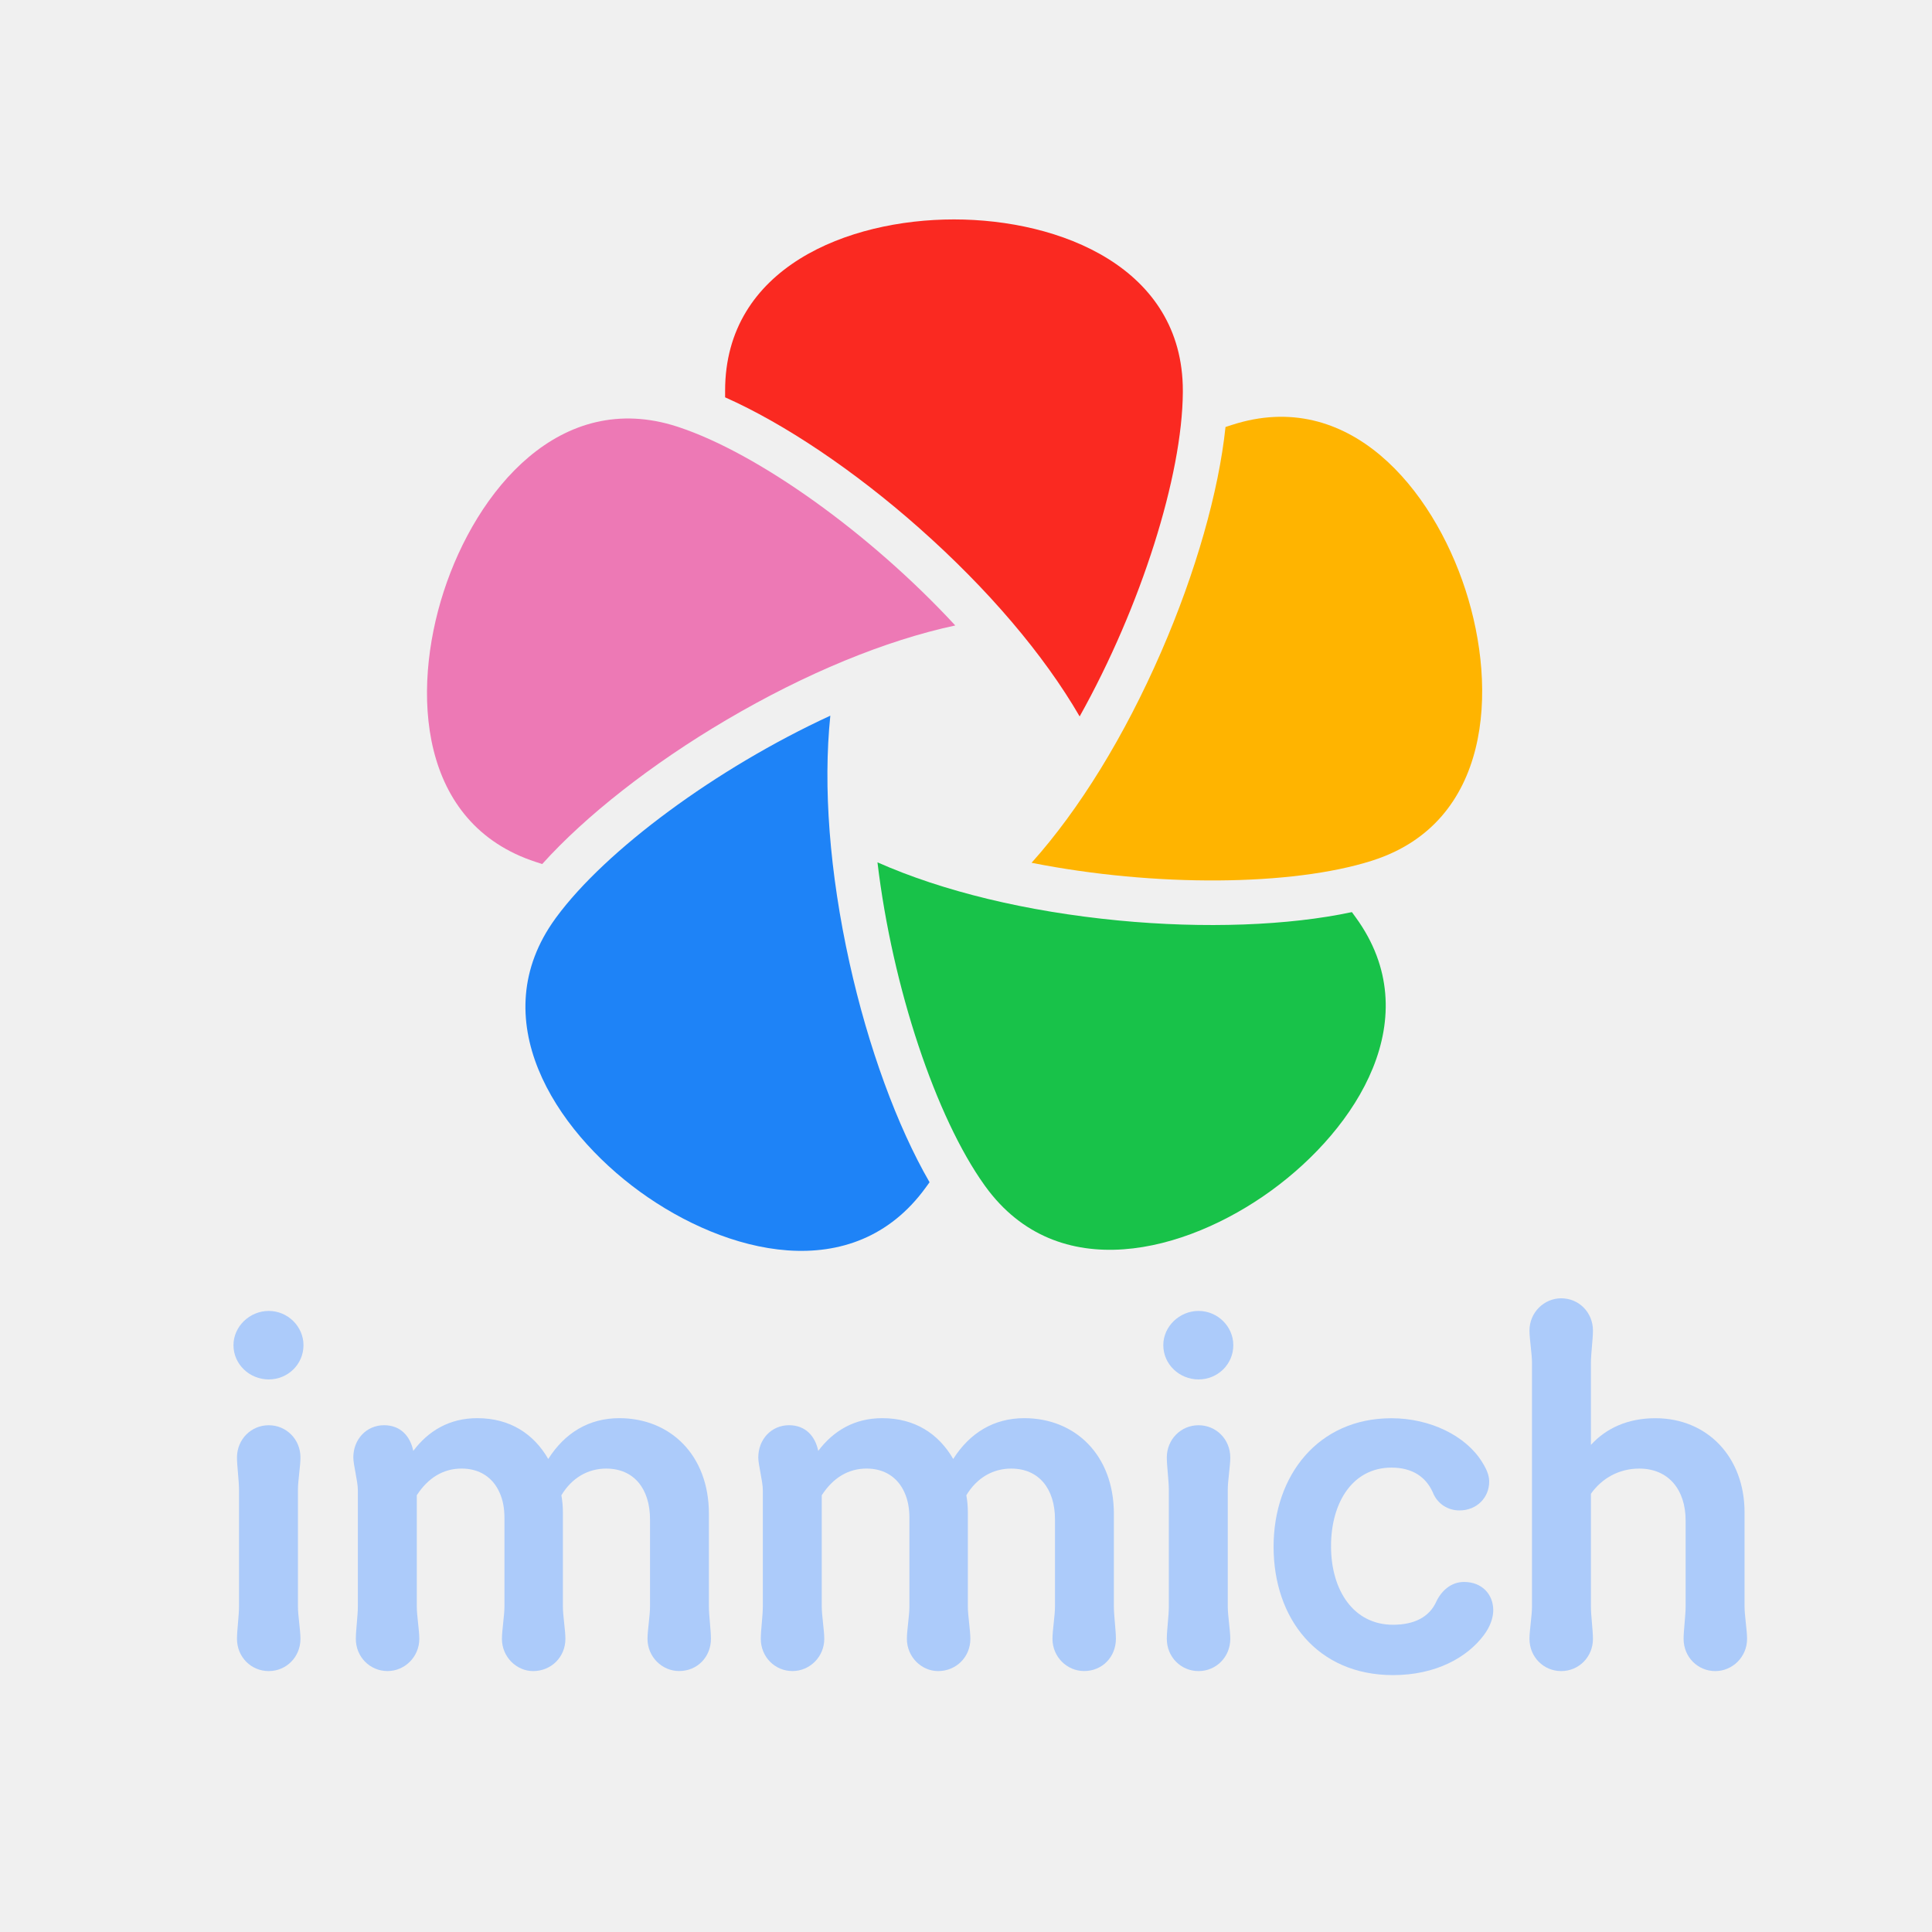
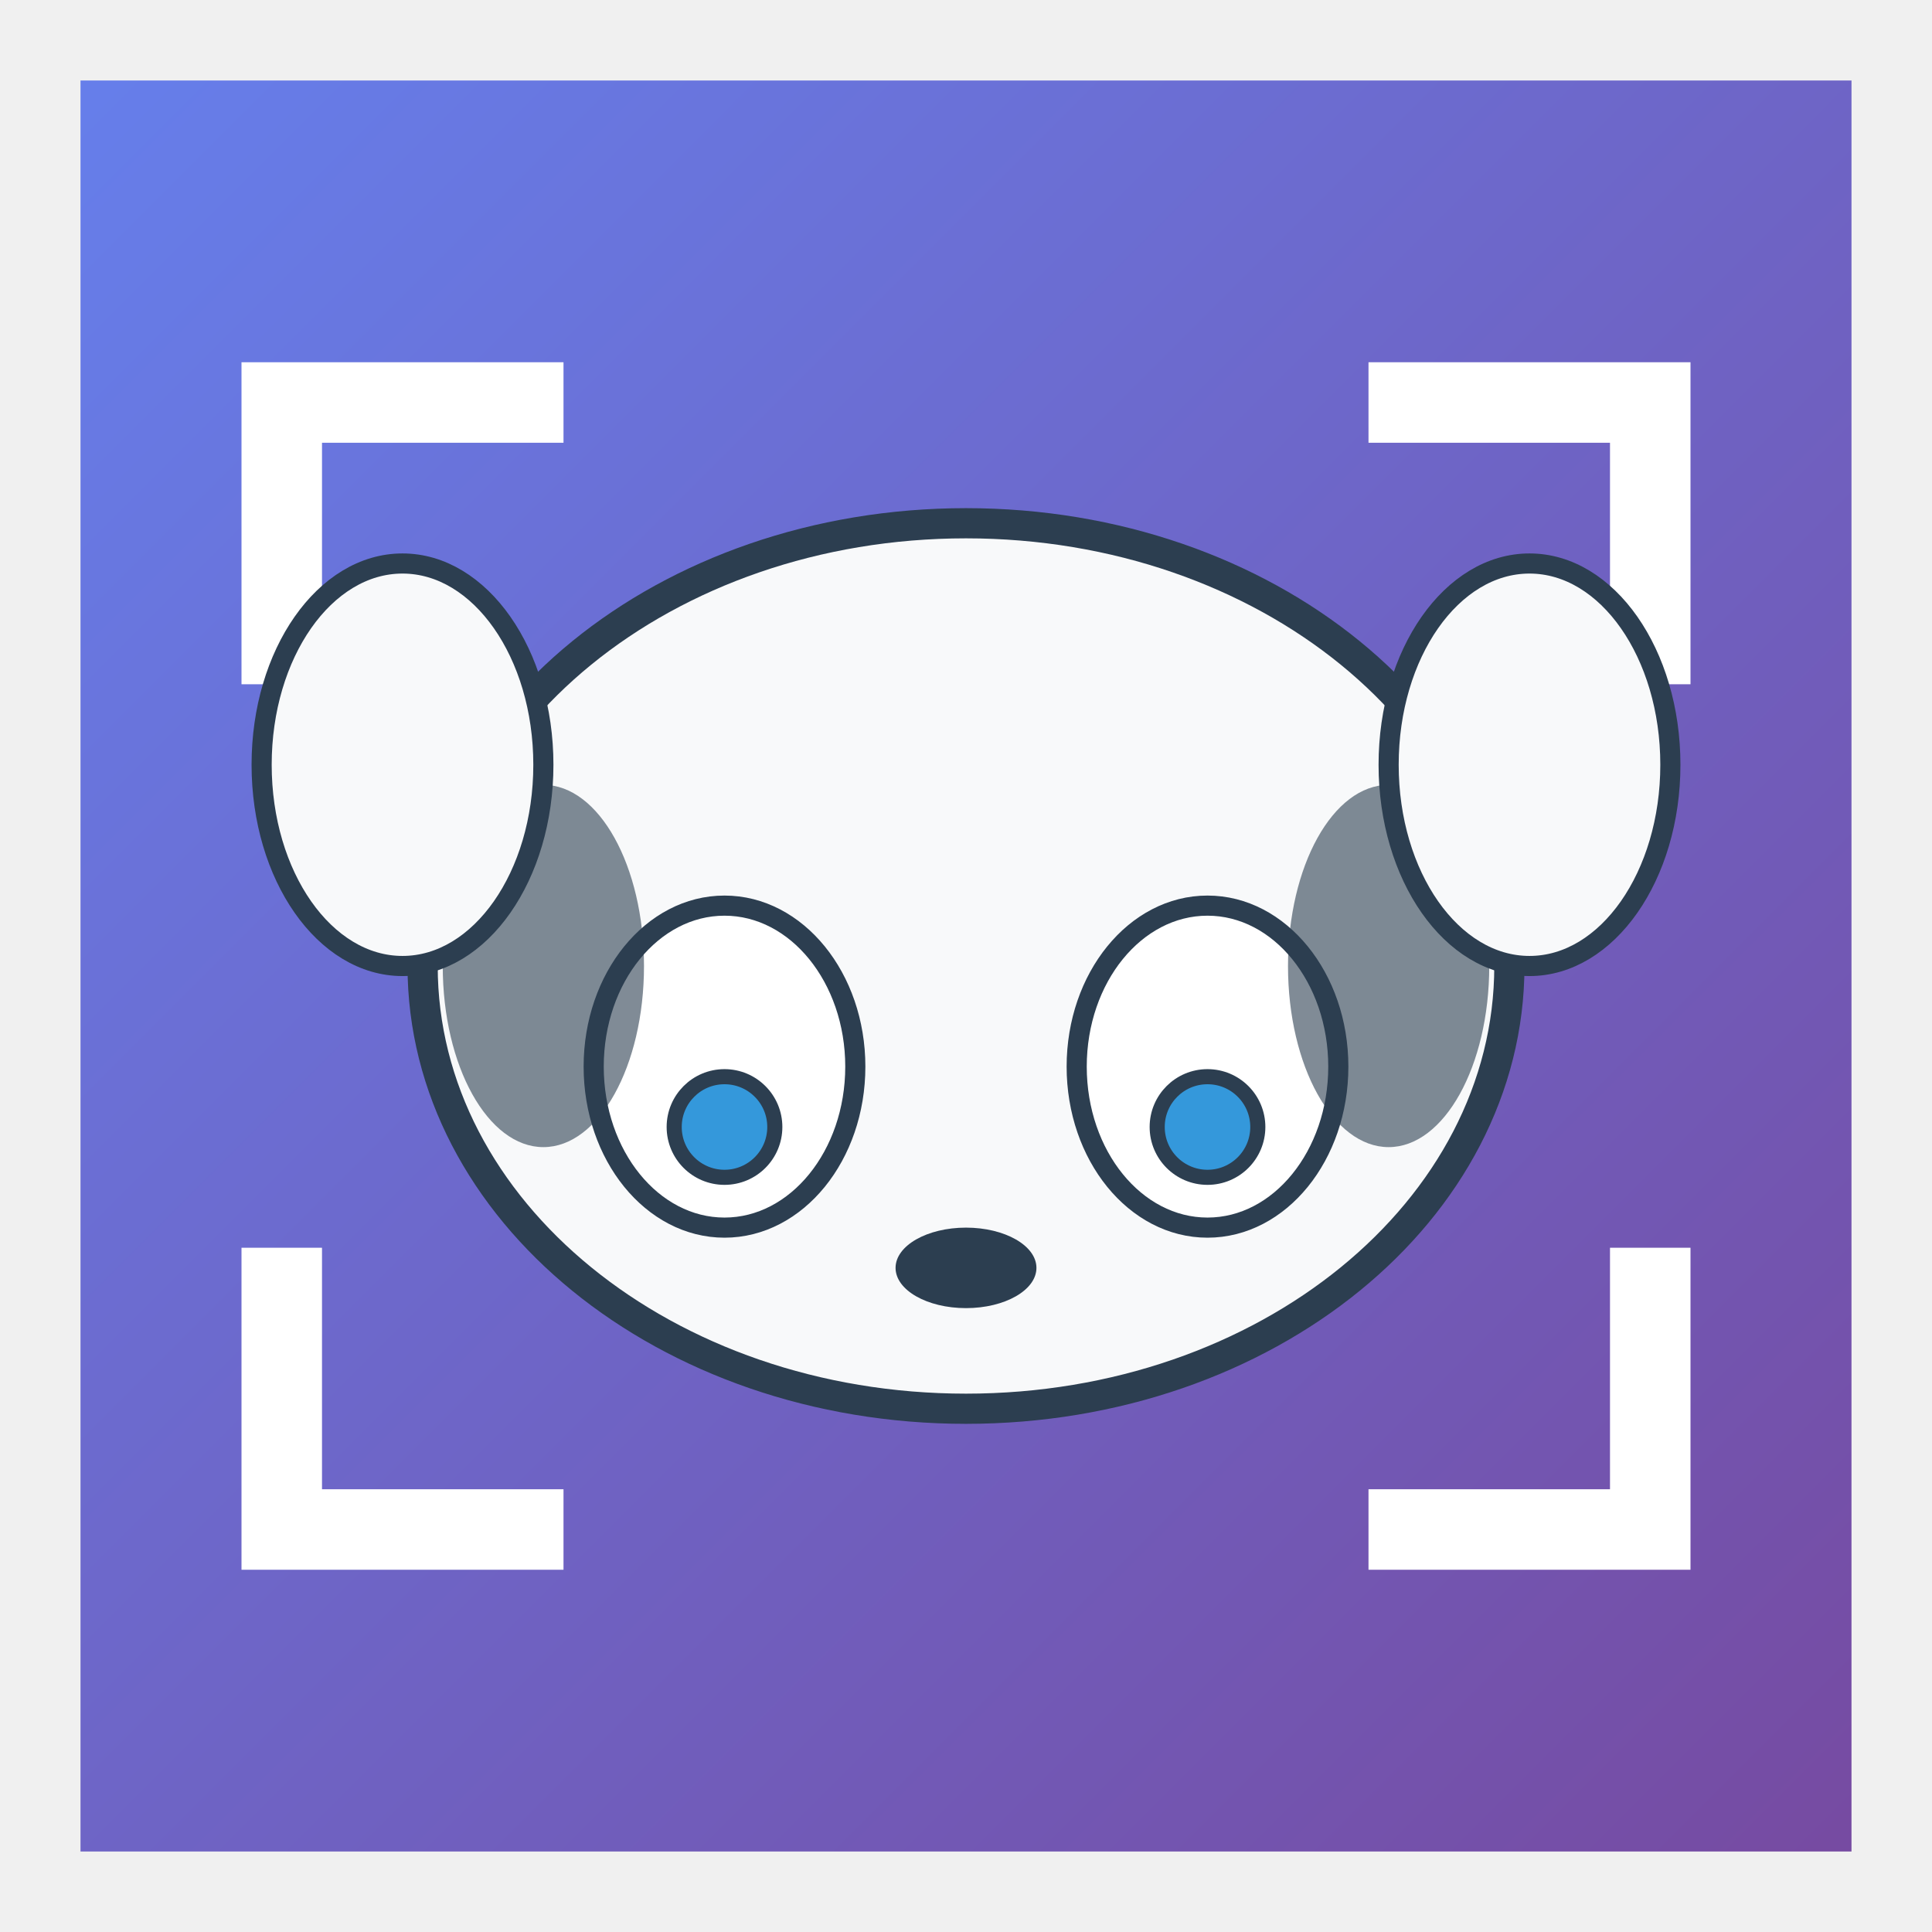
- <svg xmlns="http://www.w3.org/2000/svg" version="1.1" id="Router_Medium_x5F_Black_00000037681990313894948460000012967653829507626171_" x="0px" y="0px" viewBox="0 0 792 792" style="enable-background:new 0 0 792 792;" xml:space="preserve">
-   <style type="text/css">
- 	.st0{fill:#ACCBFA;}
- 	.st1{fill:#FA2921;}
- 	.st2{fill:#ED79B5;}
- 	.st3{fill:#FFB400;}
- 	.st4{fill:#1E83F7;}
- 	.st5{fill:#18C249;}
- </style>
-   <g>
-     <path class="st0" d="M110.16,537.4c7.85,0,14.25,6.4,14.25,14.04c0,7.85-6.4,14.04-14.25,14.04s-14.45-6.19-14.45-14.04   C95.71,543.8,102.32,537.4,110.16,537.4z M97.98,610.7c0-3.72-0.83-9.71-0.83-13.22c0-7.43,5.78-13.22,13.01-13.22   s13.01,5.78,13.01,13.22c0,3.51-1.03,9.5-1.03,13.22v47.9c0,3.72,1.03,9.71,1.03,13.22c0,7.43-5.78,13.22-13.01,13.22   s-13.01-5.78-13.01-13.22c0-3.51,0.83-9.5,0.83-13.22V610.7z" />
-     <path class="st0" d="M265.44,671.82c0-3.51,1.03-9.5,1.03-13.22v-35.72c0-12.6-6.61-20.85-17.96-20.85   c-7.43,0-14.04,3.72-18.38,10.94c0.41,2.27,0.62,4.54,0.62,7.02v38.61c0,3.72,1.03,9.71,1.03,13.22c0,7.43-5.78,13.22-13.22,13.22   c-6.81,0-12.8-5.78-12.8-13.22c0-3.51,1.03-9.5,1.03-13.22v-36.34c0-3.92-0.62-7.43-2.06-10.53c-2.69-5.99-8.05-9.71-15.49-9.71   c-7.64,0-13.83,3.92-18.38,10.94v45.63c0,3.72,1.03,9.71,1.03,13.22c0,7.43-5.99,13.22-13.01,13.22c-7.23,0-13.01-5.78-13.01-13.22   c0-3.51,0.83-9.5,0.83-13.22v-47.7c0-3.72-1.86-10.32-1.86-13.42c0-7.43,5.37-13.22,12.6-13.22c6.81,0,10.74,4.54,11.98,10.53   c6.19-8.26,14.87-13.42,26.22-13.42c13.42,0,23.13,6.4,29.11,16.73c6.81-10.74,16.73-16.73,29.11-16.73   c20.86,0,36.75,15.07,36.75,39.23v37.99c0,3.72,0.83,9.71,0.83,13.22c0,7.43-5.57,13.22-13.01,13.22   C271.43,685.04,265.44,679.26,265.44,671.82z" />
-     <path class="st0" d="M431.45,671.82c0-3.51,1.03-9.5,1.03-13.22v-35.72c0-12.6-6.61-20.85-17.96-20.85   c-7.43,0-14.04,3.72-18.38,10.94c0.41,2.27,0.62,4.54,0.62,7.02v38.61c0,3.72,1.03,9.71,1.03,13.22c0,7.43-5.78,13.22-13.22,13.22   c-6.82,0-12.8-5.78-12.8-13.22c0-3.51,1.03-9.5,1.03-13.22v-36.34c0-3.92-0.62-7.43-2.06-10.53c-2.68-5.99-8.05-9.71-15.49-9.71   c-7.64,0-13.83,3.92-18.38,10.94v45.63c0,3.72,1.03,9.71,1.03,13.22c0,7.43-5.99,13.22-13.01,13.22c-7.23,0-13.01-5.78-13.01-13.22   c0-3.51,0.83-9.5,0.83-13.22v-47.7c0-3.72-1.86-10.32-1.86-13.42c0-7.43,5.37-13.22,12.6-13.22c6.82,0,10.74,4.54,11.98,10.53   c6.2-8.26,14.87-13.42,26.22-13.42c13.42,0,23.13,6.4,29.11,16.73c6.81-10.74,16.72-16.73,29.11-16.73   c20.86,0,36.75,15.07,36.75,39.23v37.99c0,3.72,0.83,9.71,0.83,13.22c0,7.43-5.57,13.22-13.01,13.22   C437.44,685.04,431.45,679.26,431.45,671.82z" />
-     <path class="st0" d="M491.33,537.4c7.85,0,14.25,6.4,14.25,14.04c0,7.85-6.4,14.04-14.25,14.04s-14.45-6.19-14.45-14.04   C476.87,543.8,483.48,537.4,491.33,537.4z M479.15,610.7c0-3.72-0.83-9.71-0.83-13.22c0-7.43,5.78-13.22,13.01-13.22   s13.01,5.78,13.01,13.22c0,3.51-1.03,9.5-1.03,13.22v47.9c0,3.72,1.03,9.71,1.03,13.22c0,7.43-5.78,13.22-13.01,13.22   s-13.01-5.78-13.01-13.22c0-3.51,0.83-9.5,0.83-13.22V610.7z" />
-     <path class="st0" d="M522.09,634.04c0-29.11,18.17-52.65,48.32-52.65c15.9,0,30.56,7.23,37.17,17.97c2.48,3.92,2.89,6.19,2.89,8.05   c0,6.4-4.96,11.77-12.18,11.77c-4.75,0-9.08-2.68-10.94-7.43c-2.89-6.4-8.47-10.12-16.93-10.12c-15.9,0-24.78,14.25-24.78,32.21   c0,18.17,9.29,32.21,25.4,32.21c8.67,0,14.87-3.1,17.76-9.5c2.06-4.34,5.99-8.05,11.36-8.05c7.43,0,11.98,5.16,11.98,11.56   c0,3.1-1.24,6.81-3.92,10.32c-6.82,9.09-19.62,16.31-37.17,16.31C540.06,686.69,522.09,663.56,522.09,634.04z" />
-     <path class="st0" d="M690.17,671.82c0-3.51,0.83-9.5,0.83-13.22v-35.3c0-12.6-7.02-21.27-19-21.27c-8.26,0-15.28,3.92-19.82,10.32   v46.25c0,3.72,0.83,9.71,0.83,13.22c0,7.43-5.78,13.22-13.01,13.22s-13.01-5.78-13.01-13.22c0-3.51,1.03-9.5,1.03-13.22v-99.94   c0-3.72-1.03-9.71-1.03-13.22c0-7.43,5.99-13.22,13.01-13.22c7.23,0,13.01,5.78,13.01,13.22c0,3.51-0.83,9.5-0.83,13.22v33.66   c6.2-6.81,15.07-10.94,26.43-10.94c21.27,0,36.55,15.9,36.55,38.61v38.61c0,3.72,1.03,9.71,1.03,13.22   c0,7.43-5.99,13.22-13.01,13.22C695.95,685.04,690.17,679.26,690.17,671.82z" />
-   </g>
-   <g>
-     <path class="st1" d="M376.76,216.42c28.32,25.07,51.15,51.95,65.83,77.27c25.23-45.12,42.08-98.73,42.3-132.88   c0-0.24,0-0.46,0-0.66c0-50.53-50.41-70.2-93.82-70.2s-93.82,19.66-93.82,70.2c0,0.69,0,1.62,0,2.73   C321.44,173.62,350.14,192.84,376.76,216.42z" />
-     <path class="st2" d="M222.27,354.21c17.7-19.69,44.85-41.04,75.5-59.08c32.6-19.19,65.21-32.59,93.83-38.73   c-35.11-37.94-80.89-70.53-113.31-81.29c-0.23-0.07-0.44-0.14-0.63-0.21c-48.06-15.61-82.34,26.25-95.75,67.54   c-13.42,41.29-10.29,95.31,37.77,110.92C220.33,353.58,221.21,353.86,222.27,354.21z" />
-     <path class="st3" d="M600.73,241.74c-13.42-41.29-47.69-83.15-95.75-67.54c-0.66,0.21-1.54,0.5-2.6,0.84   c-2.75,26.34-12.16,59.57-26.36,92.17c-15.09,34.68-33.6,64.69-53.14,86.48c50.7,10.05,106.9,9.52,139.45-0.83   c0.23-0.07,0.44-0.14,0.63-0.21C611.02,337.05,614.15,283.03,600.73,241.74z" />
-     <path class="st4" d="M348.22,394.58c-8.17-36.93-10.84-72.09-7.84-101.2c-46.93,21.67-92.08,55.14-112.33,82.64   c-0.14,0.19-0.27,0.37-0.39,0.54c-29.7,40.88-0.48,86.42,34.64,111.94s87.46,39.24,117.16-1.64c0.41-0.56,0.95-1.31,1.6-2.21   C367.81,461.72,355.9,429.3,348.22,394.58z" />
-     <path class="st5" d="M554.19,373.91c-25.9,5.53-60.41,6.84-95.81,3.42c-37.65-3.64-71.91-11.96-98.67-23.82   c6.11,51.33,23.99,104.61,43.89,132.37c0.14,0.19,0.27,0.37,0.39,0.54c29.7,40.88,82.04,27.16,117.16,1.64S585.5,417,555.8,376.12   C555.39,375.56,554.85,374.81,554.19,373.91z" />
-   </g>
+ <svg xmlns="http://www.w3.org/2000/svg" width="192" height="192" viewBox="0 0 192 192" fill="none" version="1.1" id="svg12">
+   <defs id="defs2">
+     <linearGradient id="bgGradient" x1="0%" y1="0%" x2="100%" y2="100%">
+       <stop offset="0%" style="stop-color:#667eea;stop-opacity:1" id="stop1" />
+       <stop offset="100%" style="stop-color:#764ba2;stop-opacity:1" id="stop2" />
+     </linearGradient>
+   </defs>
+   <rect x="8" y="8" width="176" height="176" rx="36" fill="url(#bgGradient)" id="rect2" ry="0" />
+   <path d="M24 36 v32 h8 v-24 h24 v-8 h-32 z" fill="#ffffff" id="path2" />
+   <path d="M168 36 v32 h-8 v-24 h-24 v-8 h32 z" fill="#ffffff" id="path3" />
+   <path d="M24 156 v-32 h8 v24 h24 v8 h-32 z" fill="#ffffff" id="path4" />
+   <path d="M168 156 v-32 h-8 v24 h-24 v8 h32 z" fill="#ffffff" id="path5" />
+   <ellipse cx="96" cy="96" rx="54" ry="44" fill="#f8f9fa" stroke="#2c3e50" stroke-width="3" id="ellipse5" />
+   <ellipse cx="72" cy="106" rx="13" ry="16" fill="#ffffff" stroke="#2c3e50" stroke-width="2" id="ellipse6" />
+   <ellipse cx="120" cy="106" rx="13" ry="16" fill="#ffffff" stroke="#2c3e50" stroke-width="2" id="ellipse7" />
+   <circle cx="72" cy="112" r="5" fill="#3498db" stroke="#2c3e50" stroke-width="1.5" id="circle7" />
+   <circle cx="120" cy="112" r="5" fill="#3498db" stroke="#2c3e50" stroke-width="1.5" id="circle8" />
+   <ellipse cx="96" cy="126" rx="7" ry="4" fill="#2c3e50" id="ellipse8" />
+   <ellipse cx="54" cy="96" rx="10" ry="18" fill="#2c3e50" opacity="0.6" id="ellipse9" />
+   <ellipse cx="138" cy="96" rx="10" ry="18" fill="#2c3e50" opacity="0.6" id="ellipse10" />
+   <ellipse cx="40" cy="76" rx="14" ry="20" fill="#f8f9fa" stroke="#2c3e50" stroke-width="2" id="ellipse11" />
+   <ellipse cx="152" cy="76" rx="14" ry="20" fill="#f8f9fa" stroke="#2c3e50" stroke-width="2" id="ellipse12" />
</svg>
